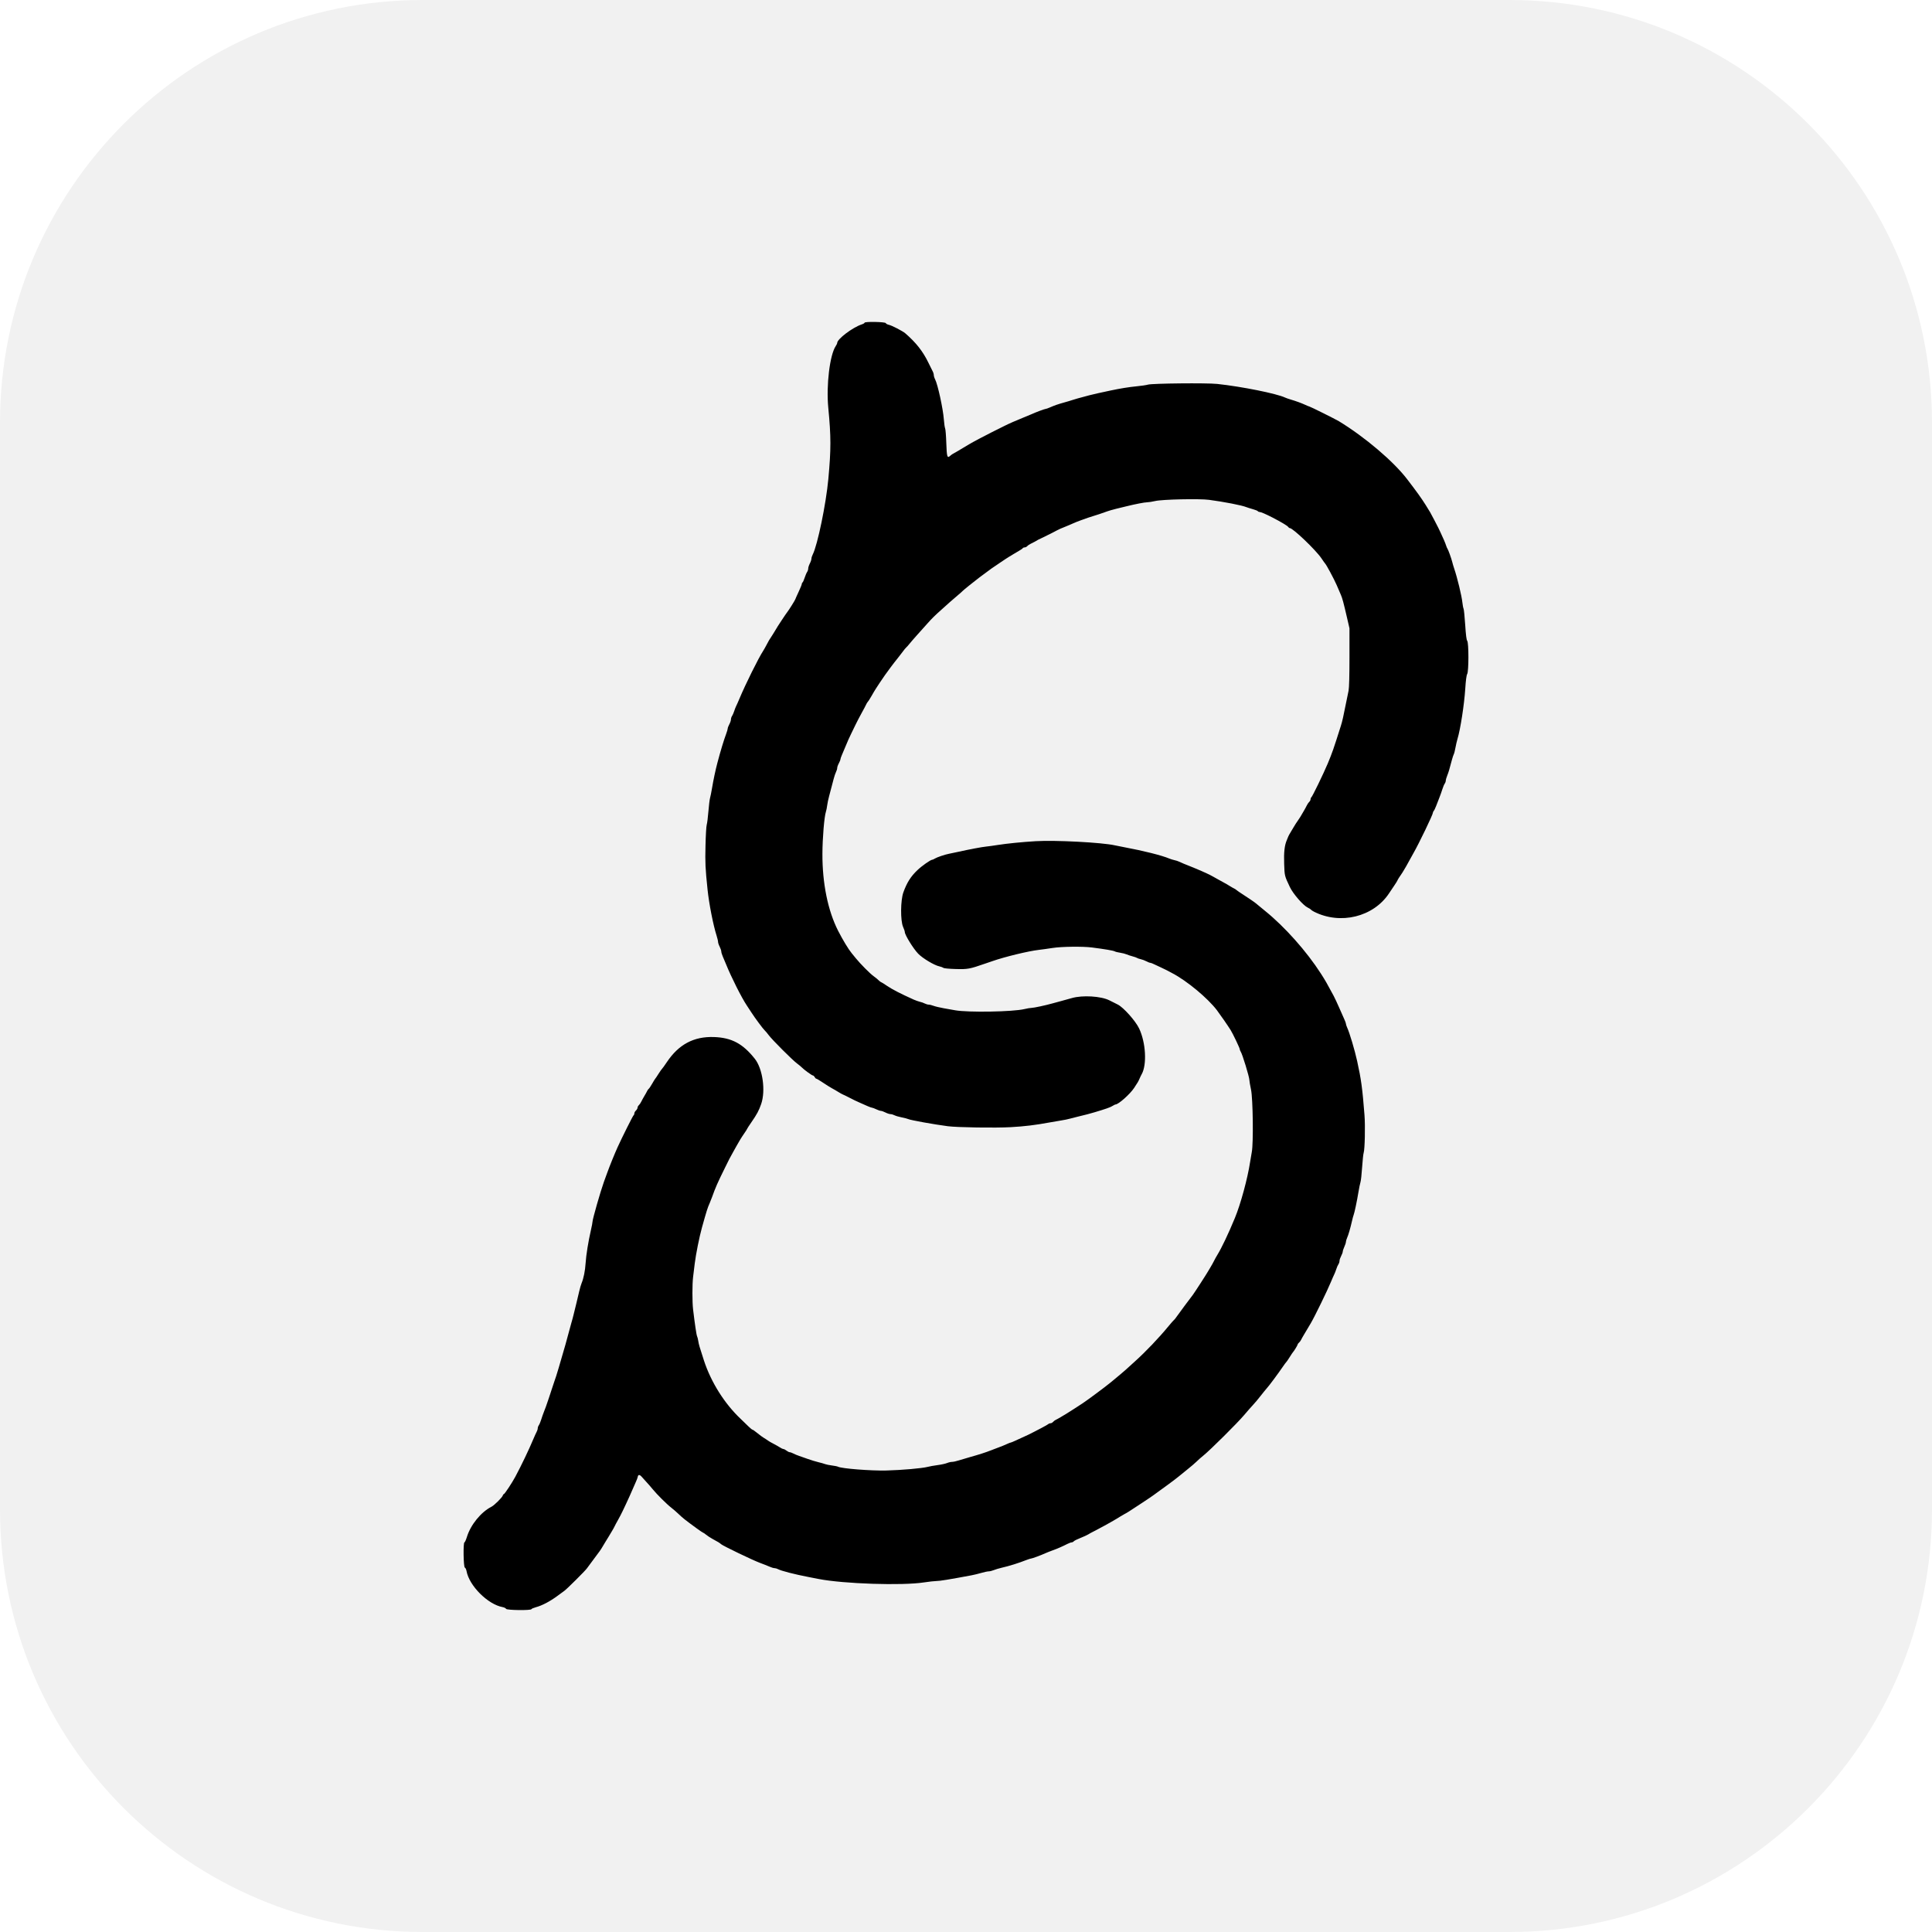
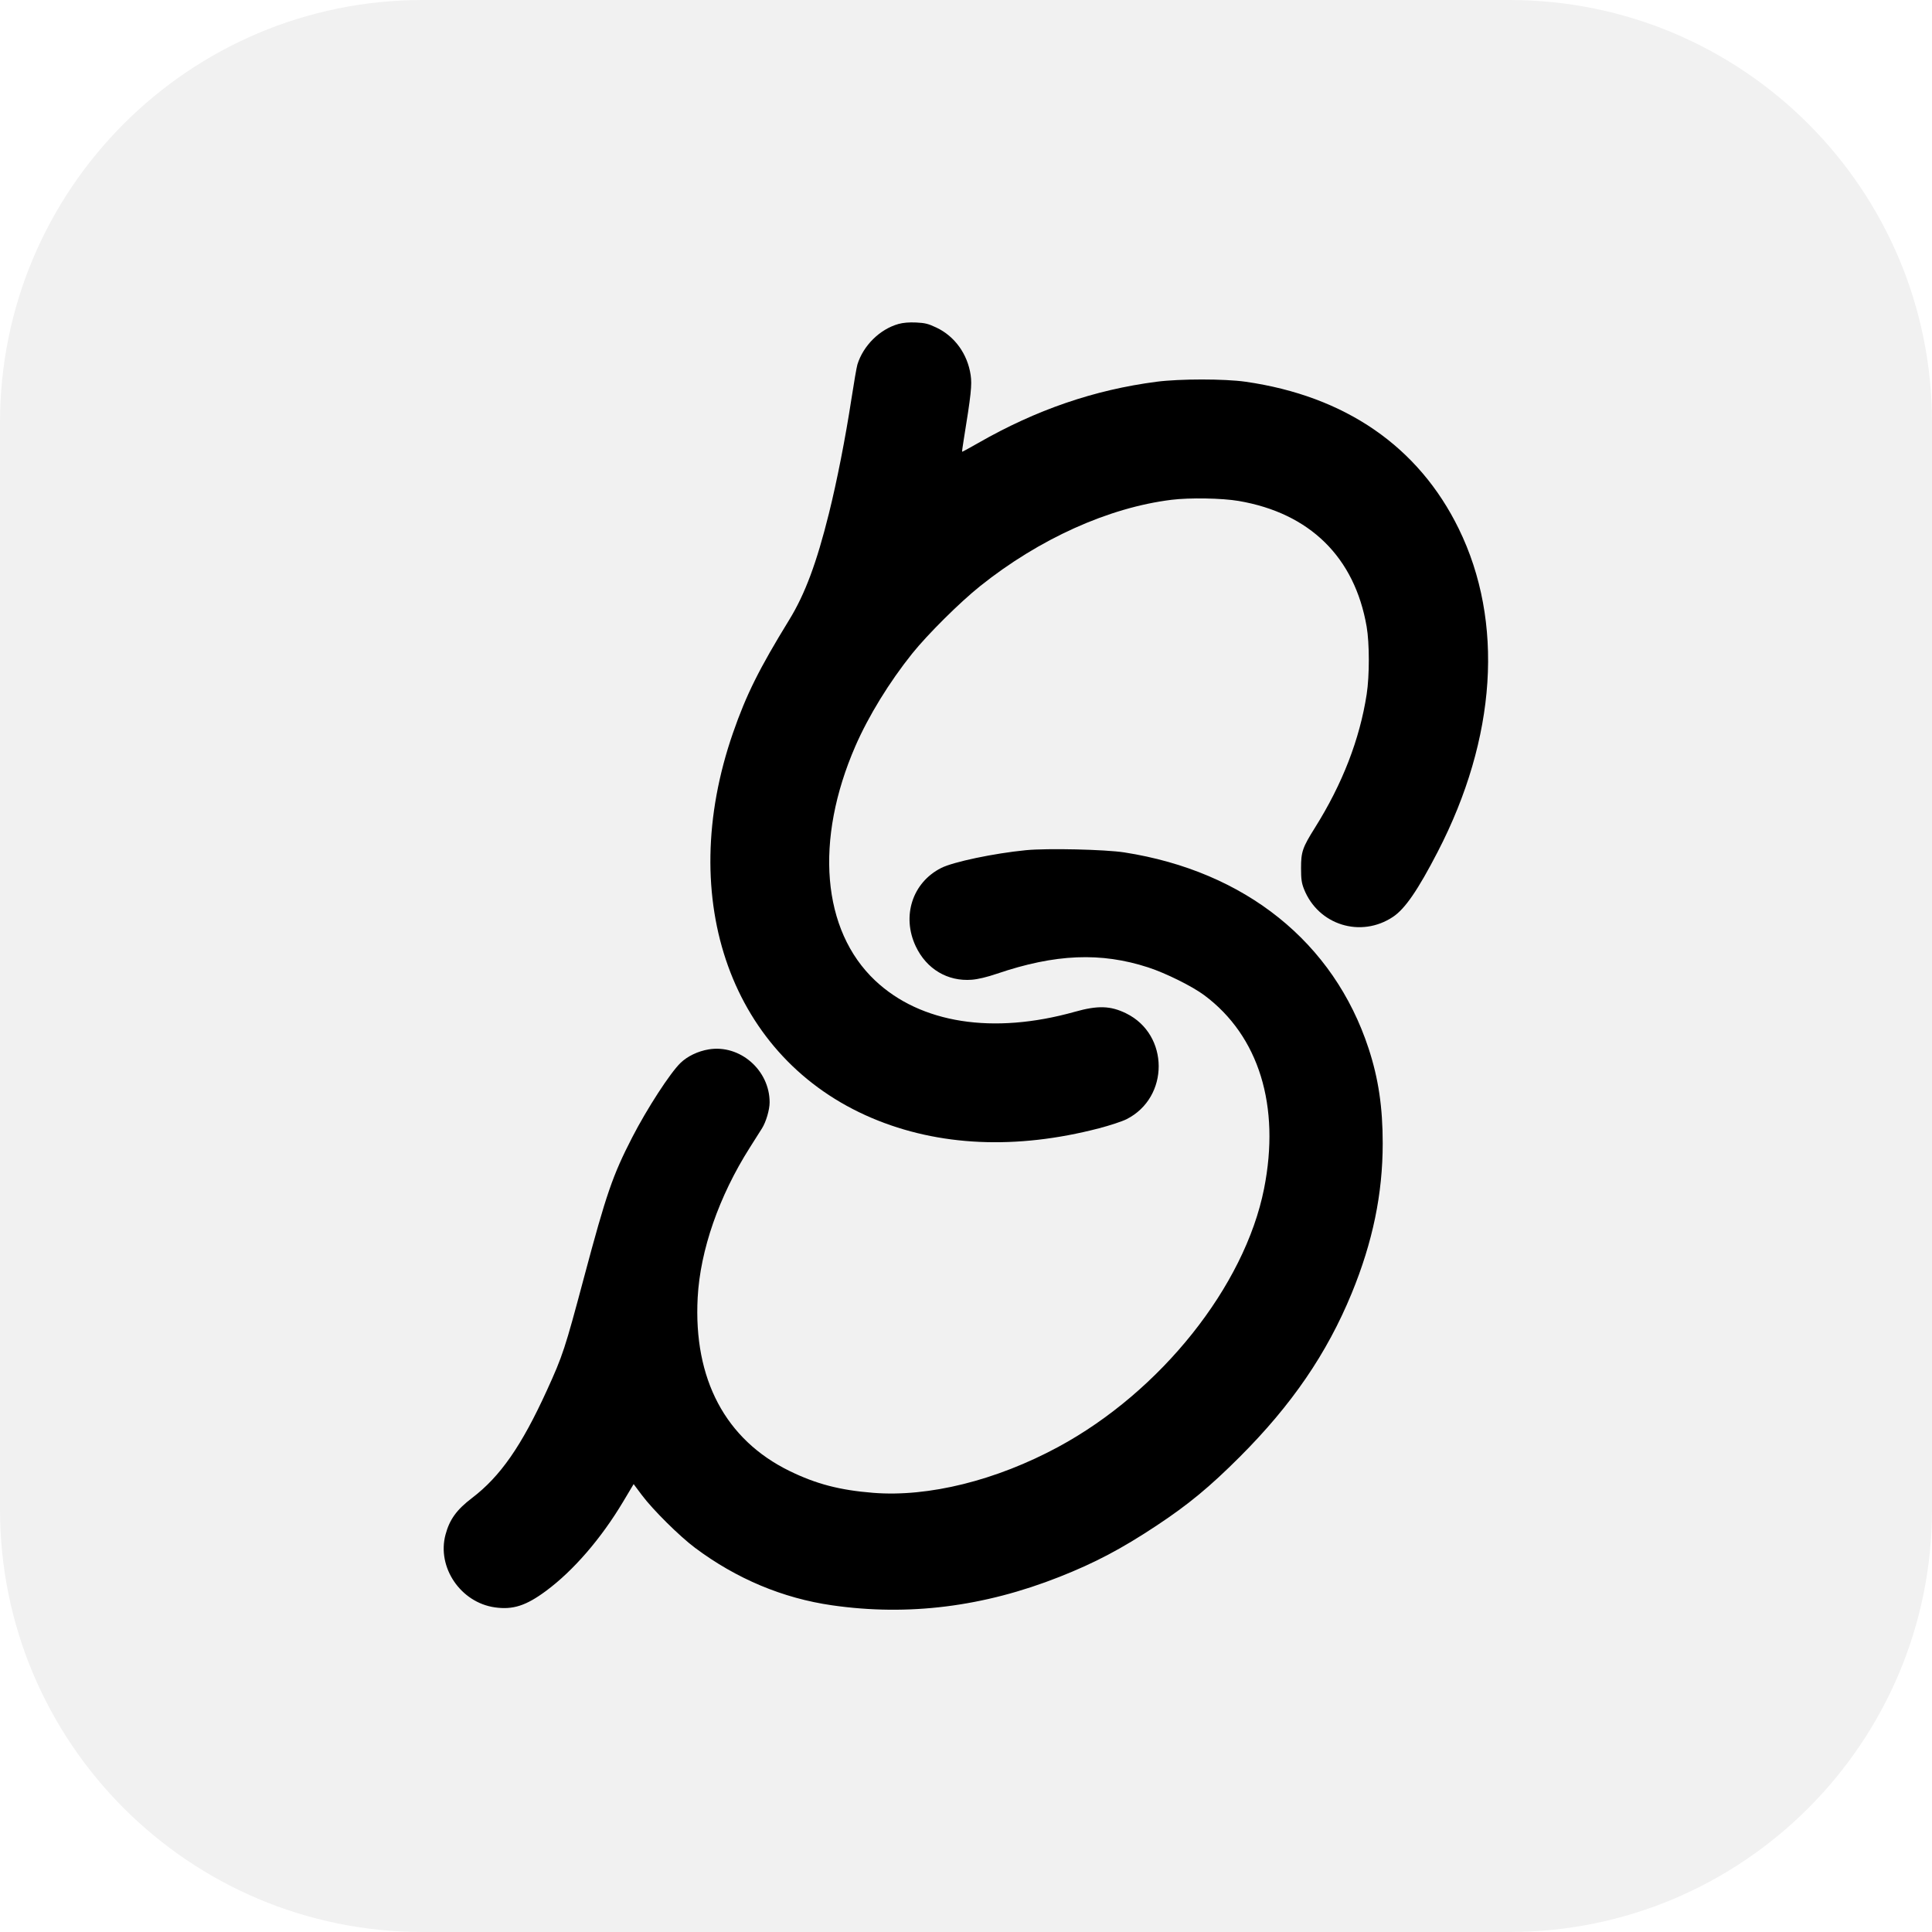
<svg xmlns="http://www.w3.org/2000/svg" viewBox="0 0 192 192">
  <rect width="192" height="192" rx="42" fill="#f1f1f1" />
-   <g transform="translate(46.08 32) scale(0.32)">
-     <path d="M 124.5 0.23 C 124.5 0.36 124.09 0.6 123.58 0.76 C 120.76 1.7 116 5.3 116 6.51 C 116 6.67 115.8 7.1 115.55 7.46 C 113.7 10.23 112.56 19.62 113.23 26.63 C 114.1 35.69 114.1 39.46 113.25 48.75 C 112.54 56.49 109.88 69.33 108.4 72.21 C 108.18 72.63 108 73.21 108 73.5 C 108 73.78 107.78 74.46 107.5 75 C 107.22 75.54 107 76.24 107 76.56 C 107 76.88 106.85 77.36 106.66 77.63 C 106.47 77.9 106.13 78.71 105.89 79.43 C 105.66 80.15 105.36 80.81 105.23 80.89 C 105.1 80.97 105 81.19 105 81.38 C 105 81.56 104.55 82.68 104 83.84 C 103.45 85.01 103 86.02 103 86.09 C 103 86.26 100.92 89.59 100.55 90.01 C 100.21 90.39 97 95.26 97 95.39 C 97 95.43 96.58 96.12 96.06 96.93 C 95.55 97.73 94.98 98.61 94.81 98.88 C 94.64 99.15 94.27 99.83 94 100.38 C 93.72 100.92 93.28 101.71 93.01 102.13 C 91.55 104.36 87.52 112.48 85.63 117 C 85.26 117.89 84.81 118.91 84.63 119.25 C 84.46 119.59 84.17 120.33 84 120.88 C 83.82 121.42 83.53 122.1 83.34 122.37 C 83.15 122.64 83 123.12 83 123.43 C 83 123.75 82.78 124.42 82.5 124.93 C 82.22 125.45 82 126.04 82 126.24 C 82 126.45 81.79 127.18 81.53 127.87 C 80.75 129.98 79.8 133.1 78.77 137 C 78.21 139.11 77.52 142.37 77.13 144.75 C 76.91 146.06 76.63 147.46 76.5 147.88 C 76.38 148.29 76.15 150.14 76 152 C 75.85 153.86 75.62 155.71 75.48 156.13 C 75.34 156.54 75.17 159.46 75.1 162.63 C 74.97 168.02 75.04 169.56 75.75 176.38 C 76.2 180.71 77.51 187.34 78.54 190.56 C 78.79 191.35 79 192.23 79 192.51 C 79 192.79 79.22 193.46 79.5 194 C 79.78 194.54 80 195.21 80 195.48 C 80 195.76 80.21 196.47 80.47 197.06 C 80.73 197.64 81.2 198.74 81.5 199.5 C 83.11 203.5 86.32 209.88 87.98 212.34 C 88.33 212.88 88.96 213.84 89.38 214.47 C 90.47 216.17 93 219.57 93.49 220 C 93.72 220.21 94.29 220.88 94.75 221.5 C 95.84 222.96 102.04 229.16 103.5 230.25 C 104.12 230.71 104.79 231.27 105 231.49 C 105.62 232.16 108.15 234 108.45 234 C 108.61 234 108.85 234.22 109 234.5 C 109.15 234.78 109.38 235 109.52 235 C 109.65 235 110.58 235.55 111.57 236.22 C 112.56 236.89 113.83 237.68 114.38 237.98 C 114.92 238.27 115.83 238.79 116.38 239.14 C 116.92 239.48 117.54 239.82 117.75 239.9 C 117.96 239.97 118.32 240.14 118.56 240.27 C 118.8 240.4 119.22 240.61 119.5 240.75 C 119.78 240.89 120.22 241.11 120.5 241.25 C 120.78 241.39 121.2 241.6 121.44 241.73 C 121.68 241.86 122.44 242.2 123.13 242.5 C 123.81 242.79 124.86 243.25 125.44 243.52 C 126.03 243.78 126.65 244 126.82 244.01 C 126.99 244.01 127.58 244.23 128.13 244.5 C 128.68 244.77 129.33 244.99 129.57 244.99 C 129.82 245 130.46 245.22 131 245.5 C 131.54 245.78 132.24 246 132.55 246 C 132.87 246 133.44 246.17 133.82 246.37 C 134.2 246.56 135.21 246.86 136.07 247.02 C 136.93 247.19 137.82 247.42 138.06 247.54 C 138.71 247.87 146.06 249.2 150.38 249.76 C 153.28 250.14 165.08 250.32 169.88 250.05 C 174.21 249.81 177.5 249.41 182 248.58 C 183.17 248.36 184.8 248.08 185.61 247.96 C 186.43 247.84 187.67 247.59 188.36 247.39 C 189.06 247.2 190.07 246.94 190.63 246.81 C 193.38 246.15 194.26 245.92 195.88 245.44 C 199.39 244.4 200.89 243.87 201.54 243.44 C 201.9 243.2 202.31 243 202.43 243 C 203.34 243 206.94 239.8 208.21 237.87 C 209.39 236.09 209.5 235.89 209.89 235 C 210.09 234.52 210.39 233.9 210.55 233.63 C 212.23 230.67 211.85 223.77 209.76 219.39 C 208.64 217.03 204.9 212.85 203.13 211.97 C 202.71 211.76 202.15 211.48 201.88 211.34 C 201.6 211.2 200.99 210.89 200.52 210.66 C 197.92 209.35 192.19 209.01 188.88 209.96 C 187.91 210.24 186.45 210.65 185.63 210.86 C 184.8 211.08 183.56 211.42 182.88 211.61 C 180.63 212.24 177.09 213 176.35 213.01 C 175.95 213.01 174.95 213.18 174.13 213.38 C 170.54 214.24 156.67 214.47 152.63 213.75 C 151.94 213.62 150.36 213.34 149.13 213.13 C 147.89 212.91 146.45 212.57 145.93 212.37 C 145.41 212.17 144.74 212 144.43 212 C 144.13 212 143.57 211.84 143.2 211.65 C 142.84 211.45 142.16 211.22 141.7 211.12 C 141.25 211.01 140.37 210.71 139.75 210.43 C 135.69 208.6 133.14 207.29 131.57 206.23 C 130.58 205.55 129.69 205 129.6 205 C 129.51 205 129.18 204.75 128.87 204.44 C 128.57 204.13 127.85 203.54 127.28 203.14 C 126.2 202.37 123.19 199.33 121.81 197.63 C 121.36 197.07 120.77 196.34 120.48 196 C 119.51 194.83 117.71 191.86 116.29 189.08 C 113.11 182.85 111.37 174.32 111.41 165.13 C 111.43 160.23 111.98 153.62 112.49 152.11 C 112.63 151.69 112.81 150.79 112.89 150.11 C 112.98 149.43 113.24 148.14 113.49 147.25 C 114.1 145.02 114.46 143.63 114.9 141.9 C 115.11 141.09 115.44 140.11 115.64 139.72 C 115.84 139.34 116 138.79 116 138.51 C 116 138.23 116.22 137.58 116.5 137.07 C 116.78 136.55 117 135.99 117 135.82 C 117 135.65 117.21 135.03 117.47 134.44 C 117.73 133.86 118.2 132.76 118.5 132 C 119.06 130.62 119.86 128.8 120.33 127.88 C 120.79 126.95 120.95 126.63 121.73 125 C 122.16 124.11 123.01 122.47 123.62 121.38 C 124.23 120.28 124.86 119.1 125.01 118.75 C 125.16 118.41 125.37 118.08 125.47 118 C 125.58 117.93 126.11 117.1 126.65 116.16 C 127.18 115.22 127.79 114.2 128 113.89 C 128.21 113.59 128.73 112.78 129.17 112.1 C 130.06 110.73 131.52 108.66 132.57 107.28 C 132.95 106.78 133.45 106.11 133.69 105.8 C 133.93 105.48 134.47 104.8 134.88 104.3 C 135.3 103.79 135.96 102.92 136.36 102.38 C 136.75 101.83 137.23 101.25 137.41 101.1 C 137.6 100.95 138.06 100.43 138.44 99.95 C 138.82 99.47 139.93 98.19 140.91 97.1 C 141.88 96.01 143.28 94.45 144.02 93.63 C 145.47 92 146.32 91.16 148.63 89.11 C 149.45 88.37 150.52 87.41 151 86.98 C 151.48 86.55 152.55 85.63 153.38 84.93 C 154.2 84.24 154.93 83.59 155 83.49 C 155.11 83.33 158.64 80.48 160.13 79.36 C 161.87 78.05 163.52 76.83 163.91 76.56 C 164.17 76.39 165.36 75.58 166.56 74.76 C 167.76 73.94 169.06 73.09 169.44 72.87 C 169.81 72.66 170.46 72.27 170.88 72 C 171.29 71.73 172.04 71.29 172.55 71.01 C 173.05 70.73 173.54 70.39 173.62 70.25 C 173.71 70.11 173.98 70 174.23 70 C 174.48 70 174.83 69.82 175.01 69.61 C 175.19 69.4 175.68 69.06 176.1 68.87 C 176.53 68.67 177.1 68.38 177.38 68.22 C 178.33 67.65 178.63 67.49 179.25 67.22 C 179.59 67.07 180.1 66.83 180.38 66.68 C 180.65 66.54 181.07 66.33 181.31 66.21 C 182.36 65.71 183.71 65.01 184.25 64.71 C 184.74 64.43 185.58 64.06 187.13 63.45 C 187.81 63.17 188.82 62.74 189.38 62.49 C 189.93 62.24 190.99 61.81 191.75 61.55 C 192.51 61.28 193.52 60.92 194 60.75 C 194.48 60.58 195.32 60.31 195.88 60.15 C 196.8 59.88 197.68 59.58 200 58.76 C 200.48 58.58 201.72 58.23 202.75 57.98 C 203.78 57.73 205.07 57.41 205.63 57.28 C 208.48 56.57 211.47 55.99 212.25 55.99 C 212.73 55.98 213.86 55.81 214.75 55.6 C 216.93 55.08 228.51 54.83 231.5 55.23 C 236.22 55.86 241.71 56.93 243.03 57.48 C 243.35 57.61 244.27 57.9 245.05 58.12 C 245.83 58.33 246.54 58.62 246.63 58.75 C 246.71 58.89 246.96 59 247.17 59 C 247.6 59 249.03 59.62 251.31 60.79 C 253.82 62.08 255.88 63.32 256.07 63.65 C 256.19 63.84 256.4 64 256.55 64 C 257.52 64 264.62 70.79 266.38 73.39 C 266.93 74.21 267.44 74.93 267.52 75 C 267.9 75.34 270.33 79.87 271.14 81.75 C 271.64 82.92 272.22 84.27 272.43 84.75 C 272.88 85.78 273.26 87.2 274.31 91.75 L 275.09 95.13 275.09 104.13 C 275.09 109.86 274.99 113.62 274.81 114.5 C 274.65 115.26 274.41 116.47 274.26 117.19 C 273.14 122.79 272.89 123.92 272.43 125.38 C 270.13 132.66 269.75 133.74 268.34 137.13 C 267.01 140.3 263.54 147.44 263.23 147.64 C 263.11 147.71 263 147.98 263 148.23 C 263 148.48 262.82 148.83 262.61 149.01 C 262.4 149.19 262.06 149.68 261.86 150.1 C 261.66 150.53 261.22 151.32 260.89 151.88 C 260.55 152.43 260.19 153.04 260.09 153.25 C 259.99 153.46 259.55 154.14 259.11 154.77 C 258.67 155.4 258.12 156.24 257.9 156.64 C 257.67 157.05 257.21 157.82 256.86 158.38 C 256.52 158.93 256.18 159.54 256.1 159.75 C 256.03 159.96 255.81 160.48 255.63 160.91 C 254.92 162.53 254.68 164.73 254.81 168.32 C 254.94 172.04 254.92 171.97 256.59 175.5 C 257.59 177.6 260.71 181.19 262.13 181.86 C 262.6 182.08 263.04 182.37 263.12 182.49 C 263.2 182.62 263.62 182.9 264.07 183.13 C 272.25 187.29 282.54 184.77 287.39 177.42 C 287.77 176.85 288.52 175.74 289.04 174.96 C 289.57 174.18 290 173.48 290 173.41 C 290 173.29 290.68 172.21 291.57 170.93 C 291.93 170.41 293.33 167.96 293.89 166.88 C 294.11 166.46 294.6 165.56 295 164.88 C 296.69 161.93 301 152.98 301 152.41 C 301 152.24 301.11 151.99 301.26 151.84 C 301.4 151.7 301.73 151.01 302.01 150.29 C 302.28 149.58 302.74 148.41 303.02 147.69 C 303.31 146.97 303.72 145.81 303.93 145.13 C 304.14 144.44 304.47 143.65 304.66 143.38 C 304.85 143.11 305 142.68 305 142.43 C 305 142.18 305.21 141.44 305.47 140.8 C 305.91 139.68 306.05 139.21 306.9 136 C 307.1 135.24 307.37 134.44 307.49 134.22 C 307.62 133.99 307.85 133.09 308 132.22 C 308.16 131.34 308.44 130.12 308.63 129.5 C 309.54 126.53 310.72 118.89 311.05 113.88 C 311.21 111.33 311.43 109.67 311.65 109.32 C 312.15 108.53 312.15 99.59 311.66 99.02 C 311.43 98.75 311.23 97.17 311.03 94.03 C 310.86 91.5 310.64 89.25 310.52 89.03 C 310.41 88.81 310.25 87.95 310.16 87.13 C 309.94 85.04 308.6 79.48 307.59 76.5 C 307.38 75.88 307.11 74.98 307 74.5 C 306.71 73.33 305.75 70.69 305.51 70.38 C 305.4 70.24 305.23 69.84 305.13 69.5 C 305.03 69.16 304.72 68.37 304.45 67.75 C 303.48 65.58 302.92 64.37 302.66 63.88 C 302.52 63.6 301.95 62.5 301.39 61.42 C 300.25 59.22 300.14 59.02 298.68 56.71 C 297.35 54.61 296.08 52.84 293.01 48.83 C 288.77 43.28 279.85 35.7 271.8 30.81 C 270.76 30.18 262.87 26.25 262.64 26.25 C 262.56 26.25 262.02 26.03 261.43 25.76 C 260.17 25.18 258.59 24.6 256.88 24.09 C 256.19 23.89 255.4 23.61 255.13 23.48 C 252.46 22.22 241.64 20.05 234 19.23 C 230.74 18.89 213.78 19.06 212.5 19.45 C 212.02 19.6 210.44 19.83 208.99 19.97 C 206.55 20.21 203.95 20.63 200.88 21.28 C 198.09 21.86 195.31 22.49 194.25 22.77 C 191.11 23.6 189.56 24.04 188.88 24.28 C 188.46 24.42 187.39 24.75 186.5 24.99 C 184.59 25.52 183.52 25.89 182.06 26.53 C 181.47 26.79 180.86 27 180.7 27 C 180.4 27 177.69 28.02 176.38 28.62 C 175.96 28.82 174.72 29.33 173.63 29.76 C 171.83 30.47 169.1 31.67 167.94 32.27 C 167.36 32.57 166.6 32.95 166.06 33.21 C 165.82 33.33 165.4 33.53 165.13 33.67 C 164.85 33.81 164.4 34.03 164.13 34.17 C 161.78 35.34 157.96 37.37 157 37.96 C 156.52 38.25 155.73 38.72 155.25 39 C 154.77 39.29 153.93 39.79 153.38 40.12 C 152.82 40.45 152.21 40.8 152 40.9 C 151.79 41 151.37 41.3 151.06 41.58 C 150.17 42.39 150.03 41.92 149.88 37.54 C 149.81 35.3 149.64 33.27 149.52 33.04 C 149.4 32.81 149.22 31.55 149.12 30.25 C 148.87 26.9 147.23 19.41 146.41 17.82 C 146.18 17.38 146 16.78 146 16.49 C 146 16.19 145.84 15.65 145.64 15.29 C 145.44 14.92 144.88 13.78 144.38 12.75 C 142.63 9.12 140.53 6.45 137.13 3.5 C 136.32 2.81 132.95 1.06 132.05 0.88 C 131.59 0.78 131.16 0.54 131.08 0.35 C 130.92 -0.06 124.5 -0.18 124.5 0.23 M 177.63 161.24 C 173.32 161.5 168.76 161.96 165.88 162.41 C 164.5 162.63 162.87 162.85 162.25 162.91 C 160.99 163.03 156.95 163.79 153.75 164.51 C 152.58 164.77 151.23 165.06 150.75 165.14 C 149.49 165.37 146.97 166.23 146.32 166.64 C 146.02 166.84 145.65 167 145.51 167 C 145.01 167 142.34 168.87 140.91 170.23 C 138.85 172.18 137.64 174.1 136.55 177.13 C 135.66 179.59 135.61 185.92 136.46 187.85 C 136.76 188.52 137 189.25 137 189.47 C 137.01 190.36 139.65 194.64 141.15 196.18 C 142.55 197.63 146.17 199.79 147.75 200.12 C 148.23 200.22 148.78 200.43 148.96 200.58 C 149.15 200.73 150.83 200.89 152.83 200.94 C 156.54 201.04 157.11 200.94 162 199.24 C 162.48 199.08 163.44 198.74 164.13 198.51 C 168.07 197.13 175.4 195.36 178.63 194.99 C 179.59 194.88 181.5 194.62 182.88 194.4 C 185.65 193.96 192.27 193.88 195.13 194.25 C 199.09 194.76 201.7 195.2 202.15 195.44 C 202.41 195.59 203.19 195.78 203.88 195.88 C 204.56 195.98 205.46 196.21 205.88 196.39 C 206.29 196.57 207.13 196.85 207.75 197.01 C 208.37 197.17 208.99 197.39 209.13 197.5 C 209.26 197.6 209.77 197.78 210.25 197.88 C 210.73 197.98 211.52 198.28 212 198.53 C 212.48 198.79 213.02 199 213.2 199 C 213.38 199 213.94 199.21 214.45 199.47 C 214.96 199.72 215.94 200.19 216.63 200.49 C 217.31 200.8 218.04 201.15 218.25 201.27 C 218.46 201.39 219.3 201.84 220.13 202.27 C 224.63 204.63 231.06 209.97 233.93 213.74 C 234.87 214.98 237.37 218.59 238.18 219.89 C 238.86 220.97 241 225.46 241 225.79 C 241 225.98 241.15 226.36 241.33 226.63 C 241.84 227.4 244 234.47 244 235.39 C 244 235.69 244.23 237.05 244.52 238.41 C 245.11 241.22 245.29 255.03 244.76 257.75 C 244.61 258.51 244.38 259.91 244.23 260.88 C 243.46 265.96 241.3 273.92 239.51 278.25 C 237.5 283.12 235.38 287.58 234.04 289.75 C 233.74 290.23 233.28 291.07 233 291.63 C 232.72 292.18 232.26 293.02 231.96 293.5 C 231.66 293.98 231.3 294.6 231.14 294.88 C 230.65 295.75 227.01 301.38 226.45 302.13 C 226.34 302.26 225.22 303.77 223.94 305.46 C 222.67 307.16 221.44 308.84 221.21 309.19 C 220.98 309.54 220.68 309.89 220.55 309.97 C 220.42 310.06 219.7 310.88 218.95 311.79 C 215.96 315.44 211.79 319.82 208.35 322.9 C 206.99 324.12 205.82 325.18 205.75 325.26 C 205.63 325.4 202.35 328.18 201.88 328.54 C 201.74 328.65 201.22 329.07 200.72 329.49 C 199.32 330.66 193.41 335.04 192.21 335.81 C 191.61 336.19 190.45 336.95 189.63 337.49 C 188.8 338.04 187.73 338.72 187.25 339 C 186.77 339.29 185.93 339.79 185.38 340.12 C 184.82 340.45 184.15 340.83 183.86 340.96 C 183.58 341.09 183.2 341.38 183.02 341.6 C 182.84 341.82 182.5 342 182.27 342 C 182.04 342 181.74 342.1 181.61 342.23 C 181.48 342.36 180.53 342.9 179.5 343.44 C 178.47 343.98 177.37 344.55 177.06 344.71 C 175.74 345.4 174.96 345.77 173.5 346.42 C 172.88 346.7 171.86 347.17 171.22 347.46 C 170.59 347.76 169.98 348 169.88 348 C 169.77 348 169.22 348.22 168.65 348.48 C 168.09 348.75 166.95 349.21 166.13 349.51 C 165.3 349.81 164.12 350.26 163.5 350.51 C 162.18 351.04 159.88 351.78 157.25 352.51 C 156.22 352.8 154.7 353.25 153.88 353.51 C 153.05 353.78 152.06 354 151.68 354 C 151.3 354 150.59 354.16 150.11 354.36 C 149.64 354.56 148.32 354.85 147.18 355 C 146.05 355.15 144.68 355.39 144.15 355.54 C 142.33 356.01 136.16 356.55 131.23 356.68 C 126.41 356.79 117.34 356.08 116.25 355.5 C 116.04 355.39 115.2 355.22 114.38 355.12 C 113.55 355.02 112.59 354.82 112.25 354.69 C 111.91 354.55 110.96 354.28 110.14 354.09 C 109.32 353.89 107.86 353.45 106.89 353.1 C 105.92 352.75 104.67 352.31 104.13 352.13 C 103.58 351.95 102.79 351.62 102.38 351.4 C 101.96 351.18 101.46 351 101.25 351 C 101.04 350.99 100.59 350.77 100.25 350.5 C 99.91 350.23 99.47 350.01 99.29 350.01 C 99.1 350 98.65 349.8 98.29 349.55 C 97.92 349.31 97.01 348.78 96.25 348.39 C 95.49 348 94.72 347.56 94.54 347.41 C 94.35 347.26 94 347.03 93.76 346.88 C 92.9 346.38 91.86 345.63 90.89 344.82 C 90.35 344.37 89.81 344 89.68 344 C 89.56 344 88.98 343.52 88.39 342.94 C 87.81 342.35 86.77 341.36 86.1 340.72 C 81.03 335.96 76.82 329.27 74.61 322.5 C 73.19 318.13 73.03 317.57 72.86 316.5 C 72.77 315.88 72.6 315.2 72.48 314.98 C 72.29 314.62 71.77 311.08 71.24 306.63 C 70.97 304.36 70.97 298.87 71.24 296.63 C 71.36 295.66 71.59 293.75 71.76 292.38 C 72.1 289.56 73.2 284.08 73.99 281.25 C 75.46 275.98 75.75 275.07 76.4 273.63 C 76.58 273.21 76.91 272.4 77.12 271.81 C 78.25 268.66 78.81 267.39 81.16 262.63 C 82.49 259.92 82.74 259.44 83.25 258.56 C 83.4 258.32 83.68 257.79 83.9 257.38 C 84.11 256.96 84.55 256.18 84.88 255.63 C 85.21 255.07 85.67 254.3 85.89 253.89 C 86.12 253.49 86.69 252.62 87.15 251.96 C 87.62 251.3 88 250.69 88 250.62 C 88 250.54 88.59 249.63 89.31 248.59 C 91.07 246.05 91.66 244.95 92.39 242.86 C 93.82 238.72 92.86 231.9 90.42 228.82 C 86.68 224.1 83.21 222.25 77.72 222.06 C 71.47 221.85 66.78 224.34 63.09 229.86 C 62.44 230.83 61.79 231.74 61.64 231.88 C 61.49 232.01 60.98 232.74 60.5 233.5 C 60.03 234.26 59.57 234.93 59.49 235 C 59.41 235.07 58.98 235.77 58.53 236.56 C 58.08 237.34 57.61 238.06 57.47 238.14 C 57.33 238.23 57.11 238.54 56.97 238.84 C 56.84 239.13 56.45 239.82 56.11 240.38 C 55.78 240.93 55.34 241.72 55.14 242.15 C 54.94 242.57 54.6 243.06 54.39 243.24 C 54.18 243.42 54 243.75 54 243.99 C 54 244.23 53.77 244.63 53.5 244.88 C 53.23 245.12 53 245.53 53 245.77 C 53 246.02 52.89 246.29 52.76 246.37 C 52.55 246.5 49.18 253.23 47.81 256.25 C 46.82 258.45 45.4 261.94 44.54 264.32 C 44.25 265.11 43.81 266.35 43.54 267.07 C 42.46 270.07 40 278.67 40.01 279.43 C 40.01 279.68 39.79 280.83 39.52 282 C 38.71 285.52 38.03 289.73 37.87 292.25 C 37.71 294.69 37.26 296.96 36.62 298.5 C 36.42 298.98 36.09 300.11 35.89 301 C 35.69 301.89 35.29 303.58 35 304.75 C 34.71 305.92 34.32 307.49 34.14 308.25 C 33.96 309.01 33.64 310.19 33.43 310.88 C 33.23 311.56 32.81 313.08 32.51 314.25 C 31.96 316.37 31.34 318.55 30.5 321.38 C 30.25 322.2 29.81 323.72 29.52 324.75 C 29.23 325.78 28.88 326.93 28.74 327.31 C 28.61 327.69 28.39 328.34 28.25 328.75 C 28.11 329.16 27.89 329.84 27.75 330.25 C 27.61 330.66 27.4 331.31 27.27 331.69 C 27.15 332.07 26.93 332.71 26.8 333.13 C 26.66 333.54 26.43 334.21 26.3 334.63 C 25.65 336.57 25.42 337.21 24.95 338.38 C 24.68 339.06 24.28 340.19 24.07 340.88 C 23.86 341.56 23.53 342.35 23.34 342.62 C 23.15 342.89 23 343.32 23 343.58 C 23 343.84 22.84 344.35 22.64 344.71 C 22.44 345.08 21.97 346.11 21.6 347 C 20.26 350.2 17.96 355.02 16.03 358.63 C 15.05 360.46 12.72 364 12.48 364 C 12.37 364 12.22 364.2 12.14 364.45 C 11.94 365.08 9.53 367.47 8.63 367.93 C 5.36 369.6 2.16 373.54 1 377.31 C 0.71 378.24 0.37 379 0.24 379 C -0.19 379 -0.07 386.67 0.36 386.83 C 0.56 386.91 0.8 387.4 0.89 387.92 C 1.71 392.47 7.5 398.26 12.08 399.1 C 12.6 399.2 13.09 399.44 13.16 399.64 C 13.34 400.08 20.9 400.18 21.04 399.74 C 21.09 399.6 21.69 399.34 22.38 399.15 C 24.33 398.63 26.82 397.33 29.13 395.61 C 29.95 395 30.9 394.3 31.25 394.06 C 32.04 393.51 37.75 387.82 38.25 387.1 C 38.46 386.79 39.29 385.67 40.11 384.59 C 42.22 381.79 42.62 381.22 43.1 380.38 C 43.33 379.96 43.73 379.29 44 378.88 C 44.27 378.46 44.72 377.73 45 377.25 C 45.29 376.77 45.79 375.93 46.12 375.38 C 46.45 374.82 46.8 374.21 46.88 374 C 46.97 373.79 47.14 373.46 47.26 373.25 C 47.39 373.04 47.7 372.48 47.95 372 C 48.2 371.52 48.53 370.9 48.69 370.63 C 49.17 369.78 51.65 364.47 52.36 362.75 C 52.74 361.86 53.25 360.68 53.51 360.13 C 53.77 359.57 54.02 358.91 54.06 358.65 C 54.16 357.9 54.67 357.9 55.3 358.64 C 55.62 359.01 56.31 359.78 56.84 360.35 C 57.36 360.91 58.21 361.88 58.71 362.5 C 59.98 364.07 63.15 367.22 64.5 368.25 C 65.12 368.73 66.09 369.57 66.66 370.12 C 67.22 370.67 68.12 371.47 68.66 371.88 C 70.77 373.53 74.19 376 74.37 376 C 74.47 376 74.89 376.29 75.31 376.64 C 75.73 376.99 76.63 377.58 77.32 377.95 C 79.1 378.91 79.44 379.12 79.94 379.56 C 80.57 380.11 89.78 384.54 92 385.36 C 93.03 385.74 94.36 386.26 94.94 386.52 C 95.53 386.79 96.24 387 96.52 387 C 96.8 387 97.28 387.13 97.58 387.3 C 98.6 387.85 102.71 388.91 107.13 389.76 C 107.81 389.89 109.22 390.17 110.25 390.37 C 118.03 391.88 136.17 392.48 142.95 391.43 C 144.5 391.2 146.24 391 146.82 391 C 147.87 391 150.67 390.54 157.69 389.23 C 158.48 389.08 159.86 388.75 160.77 388.48 C 161.67 388.22 162.7 388 163.05 388 C 163.4 388 164.1 387.83 164.6 387.62 C 165.1 387.41 166.21 387.08 167.06 386.88 C 169.47 386.33 172.25 385.46 174.8 384.46 C 175.44 384.21 176.11 384 176.28 384 C 176.59 384 179.27 383 180.63 382.38 C 181.04 382.19 182.05 381.79 182.88 381.49 C 184.41 380.94 185.91 380.28 187.53 379.46 C 188.03 379.21 188.61 379 188.82 379 C 189.02 379 189.31 378.85 189.47 378.67 C 189.62 378.48 190.56 378.01 191.56 377.62 C 192.56 377.22 193.66 376.72 194 376.5 C 194.34 376.28 194.91 375.97 195.25 375.8 C 195.59 375.64 196.04 375.41 196.25 375.29 C 196.46 375.17 196.88 374.94 197.2 374.78 C 199.47 373.6 202.72 371.75 203.96 370.94 C 204.33 370.7 204.91 370.36 205.25 370.19 C 206 369.81 206.41 369.55 210.63 366.77 C 212.41 365.6 214.01 364.52 214.17 364.38 C 214.34 364.24 214.84 363.87 215.3 363.56 C 216.72 362.58 221.61 358.95 222 358.58 C 222.21 358.39 223.38 357.44 224.6 356.47 C 225.82 355.5 227.17 354.35 227.6 353.91 C 228.03 353.47 228.99 352.62 229.75 352.01 C 231.84 350.33 240.33 341.9 242.36 339.48 C 243.35 338.31 244.6 336.88 245.14 336.31 C 245.68 335.75 246.74 334.48 247.5 333.5 C 248.26 332.52 249.11 331.48 249.39 331.17 C 250 330.54 253 326.5 254.36 324.5 C 254.88 323.74 255.37 323.07 255.47 323 C 255.56 322.93 256.03 322.26 256.5 321.5 C 256.97 320.74 257.42 320.07 257.49 320 C 257.79 319.73 259 317.75 259 317.54 C 259 317.41 259.18 317.16 259.4 316.98 C 259.62 316.8 259.91 316.42 260.04 316.14 C 260.17 315.85 260.55 315.18 260.88 314.63 C 261.54 313.52 262.21 312.39 263.11 310.88 C 264.32 308.82 268.26 300.73 269.38 298 C 269.75 297.11 270.19 296.09 270.37 295.75 C 270.54 295.41 270.83 294.68 271 294.13 C 271.18 293.57 271.47 292.9 271.66 292.63 C 271.85 292.36 272 291.88 272 291.57 C 272 291.25 272.23 290.58 272.5 290.07 C 272.77 289.55 273 288.95 273 288.72 C 273 288.49 273.22 287.81 273.49 287.21 C 273.77 286.62 273.99 285.92 273.99 285.66 C 274 285.41 274.16 284.85 274.36 284.41 C 274.75 283.56 275.35 281.49 275.88 279.17 C 276.06 278.37 276.29 277.52 276.39 277.29 C 276.64 276.69 277.42 273 277.87 270.25 C 278.09 268.94 278.37 267.54 278.51 267.13 C 278.65 266.71 278.88 264.63 279.02 262.5 C 279.16 260.37 279.38 258.34 279.5 258 C 279.86 256.97 280.02 249.6 279.75 246.25 C 279.11 238.02 278.73 235.2 277.47 229.5 C 276.71 226.06 275.14 220.79 274.36 219.09 C 274.16 218.65 274 218.16 274 217.98 C 274 217.8 273.79 217.2 273.53 216.64 C 273.28 216.08 272.55 214.44 271.92 213 C 271.29 211.55 270.5 209.87 270.17 209.25 C 268.13 205.44 267.53 204.4 266.23 202.38 C 261.78 195.45 255 187.83 248.88 182.89 C 247.36 181.67 246.07 180.6 246 180.52 C 245.84 180.34 243.34 178.63 241.72 177.6 C 241.05 177.18 240.31 176.66 240.07 176.46 C 239.82 176.25 239.46 176 239.25 175.92 C 239.04 175.83 238.43 175.48 237.88 175.14 C 237.32 174.79 236.48 174.3 236 174.05 C 235.52 173.79 234.72 173.35 234.22 173.07 C 233.72 172.78 233.05 172.41 232.72 172.23 C 232.39 172.06 231.96 171.83 231.75 171.71 C 231.54 171.59 231.09 171.38 230.75 171.23 C 230.41 171.08 229.68 170.75 229.13 170.5 C 228.57 170.24 227.51 169.79 226.75 169.49 C 224.31 168.53 222.38 167.73 221.99 167.52 C 221.78 167.41 221.22 167.23 220.74 167.13 C 220.26 167.03 219.54 166.8 219.13 166.63 C 216.88 165.67 211.13 164.22 205.25 163.13 C 204.22 162.94 202.86 162.67 202.24 162.53 C 198.3 161.63 183.69 160.87 177.63 161.24" />
+   <g transform="translate(44.10 32) scale(0.128)">
+     <path d="M 353.024 1.539 C 338.568 5.594, 325.704 18.294, 321.159 33 C 320.564 34.925, 318.455 47.075, 316.472 60 C 311.837 90.214, 305.293 123.509, 299.054 148.617 C 289.506 187.040, 280.457 211.309, 268.285 231.133 C 244.837 269.321, 234.890 289.309, 224.603 318.907 C 179.333 449.160, 223.602 571.934, 332.475 618.073 C 384.284 640.029, 444.464 642.738, 508.718 626.006 C 517.127 623.816, 526.744 620.644, 530.088 618.956 C 563.535 602.071, 563.361 553.211, 529.794 536.775 C 517.633 530.821, 507.852 530.516, 490 535.536 C 426.504 553.391, 370.213 544.580, 334.888 511.256 C 293.584 472.291, 287.726 402.397, 319.628 329.176 C 329.734 305.980, 345.956 279.554, 363.628 257.500 C 375.622 242.531, 400.735 217.597, 416.500 205.003 C 462.385 168.349, 516.136 144.111, 564.974 138.051 C 579.076 136.302, 604.232 136.732, 617.171 138.944 C 672.369 148.380, 707.217 182.597, 716.528 236.500 C 718.768 249.470, 718.784 274.588, 716.560 289 C 711.166 323.952, 697.720 358.659, 676.436 392.564 C 666.729 408.029, 665.594 411.321, 665.601 424 C 665.605 432.537, 666.028 435.570, 667.865 440.225 C 678.901 468.188, 712.010 478.529, 737.024 461.825 C 746.348 455.599, 756.297 441.123, 771.657 411.435 C 817.450 322.926, 823.339 232.669, 788.032 160.500 C 756.832 96.727, 699.883 57.465, 622.500 46.378 C 606.245 44.049, 571.417 44.049, 553.500 46.377 C 505.046 52.676, 460.001 68.138, 415.001 93.919 C 408.212 97.808, 402.561 100.880, 402.444 100.745 C 402.327 100.610, 402.852 96.675, 403.611 92 C 409.406 56.322, 410.214 48.801, 409.074 41.141 C 406.653 24.860, 396.735 11.100, 382.573 4.374 C 376.218 1.356, 373.676 0.716, 366.751 0.391 C 361.279 0.133, 356.656 0.520, 353.024 1.539 M 452 410.085 C 427.160 412.524, 395.623 419.143, 386.214 423.892 C 363.862 435.175, 355.386 461.320, 366.479 484.766 C 374.813 502.380, 391.218 512.141, 410 510.660 C 414.858 510.276, 421.726 508.631, 429.500 505.988 C 474.770 490.594, 510.233 489.122, 547 501.110 C 560.586 505.540, 581.176 515.766, 590.500 522.715 C 632.891 554.309, 649.659 608.627, 636.874 672.938 C 621.831 748.601, 556.606 830.432, 477.106 873.380 C 428.889 899.428, 376.360 912.458, 333.401 909.028 C 307.415 906.953, 289.168 902.187, 268.460 892.067 C 218.726 867.761, 193.776 820.686, 197.139 757.500 C 199.098 720.684, 213.676 678.728, 237.616 641 C 241.280 635.225, 245.551 628.475, 247.107 626 C 250.245 621.007, 253 611.583, 253 605.839 C 253 580.802, 229.912 560.736, 205.716 564.746 C 197.322 566.136, 189.131 570.077, 183.761 575.307 C 175.670 583.188, 157.805 610.734, 146.346 633 C 131.144 662.537, 126.217 676.843, 108.940 741.614 C 94.006 797.600, 92.413 802.443, 79.993 829.657 C 60.350 872.697, 43.902 896.324, 21.943 913.042 C 9.986 922.146, 4.516 929.710, 1.361 941.500 C -5.425 966.868, 13.121 994.188, 39.687 997.956 C 53.752 999.950, 63.881 996.686, 79.473 985.132 C 100.641 969.446, 122.119 944.603, 139.150 916.106 L 147.425 902.259 153.876 910.879 C 162.356 922.210, 183.062 942.734, 195.090 951.728 C 227.238 975.769, 263.218 990.860, 301.500 996.358 C 360.676 1004.859, 419.154 997.548, 477.981 974.297 C 505.628 963.370, 526.266 952.476, 553.500 934.435 C 578.153 918.105, 594.745 904.391, 618.068 881.068 C 658.384 840.752, 685.723 800.798, 704.875 754.206 C 721.228 714.422, 729 676.897, 729 637.717 C 729 609.612, 725.683 587.307, 718.036 564 C 691.019 481.648, 622.292 426.469, 528.500 411.826 C 513.542 409.491, 468.494 408.466, 452 410.085" fill="#000" fill-rule="evenodd" />
  </g>
</svg>
